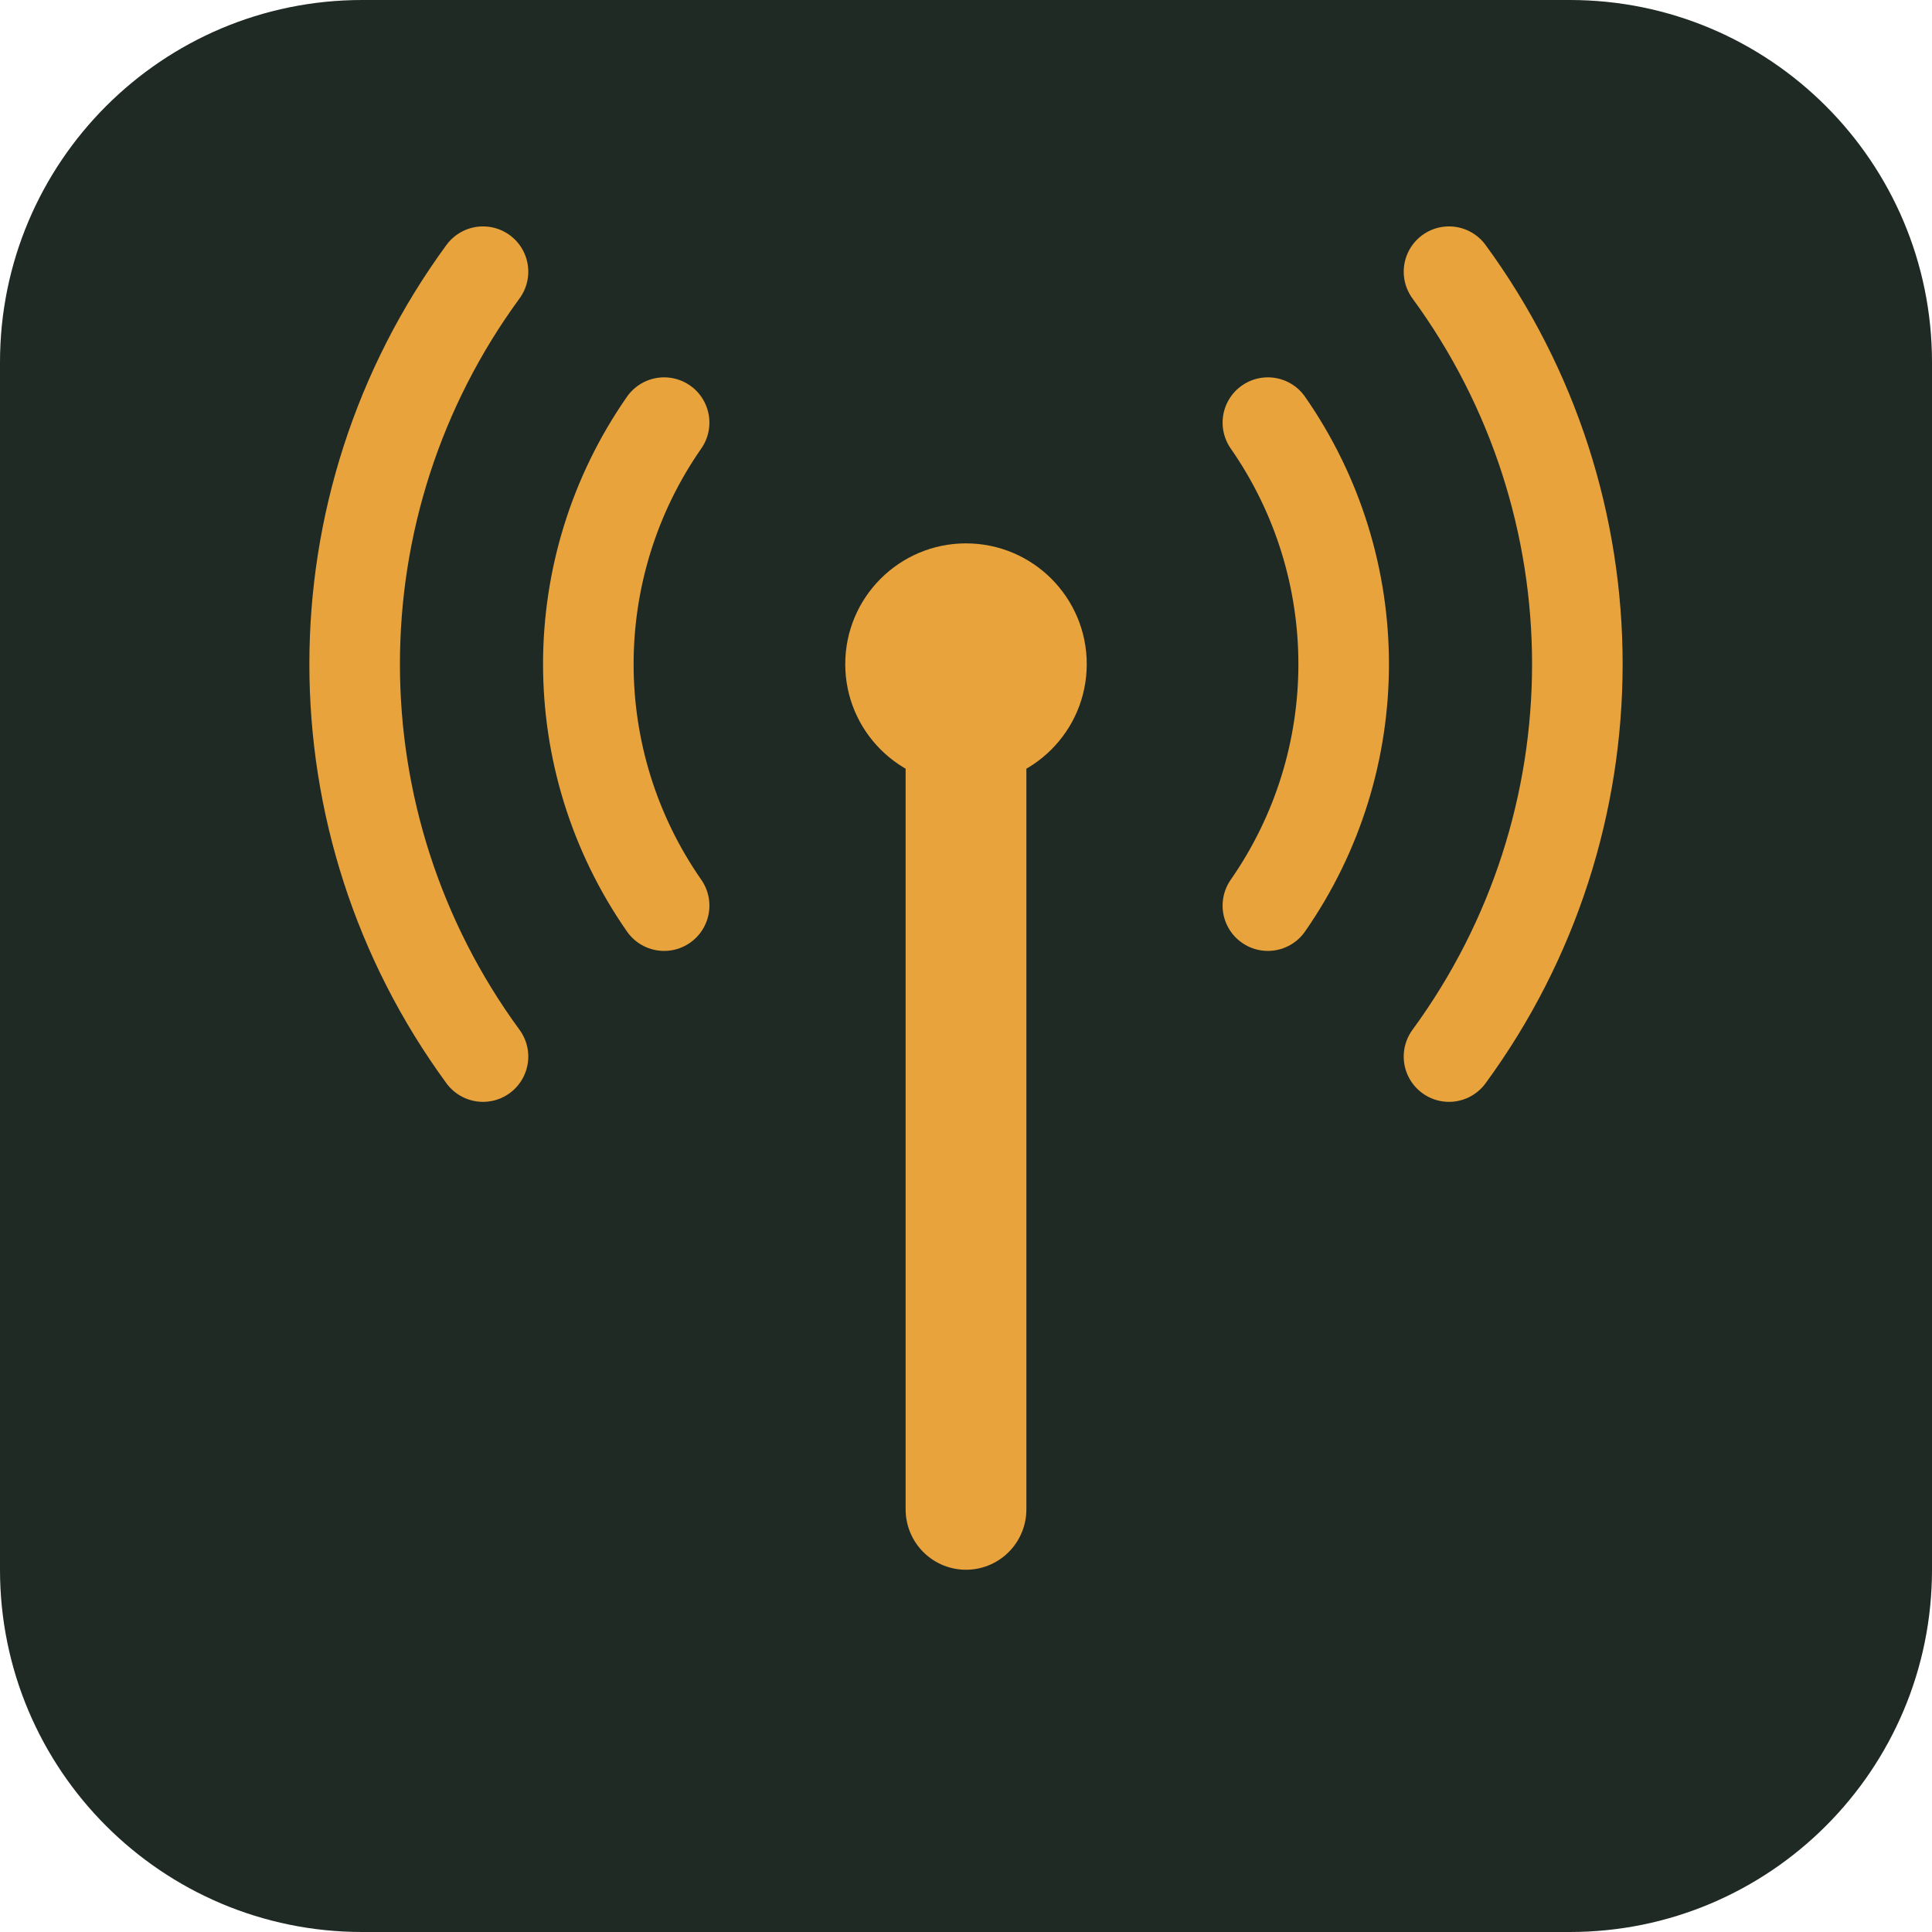
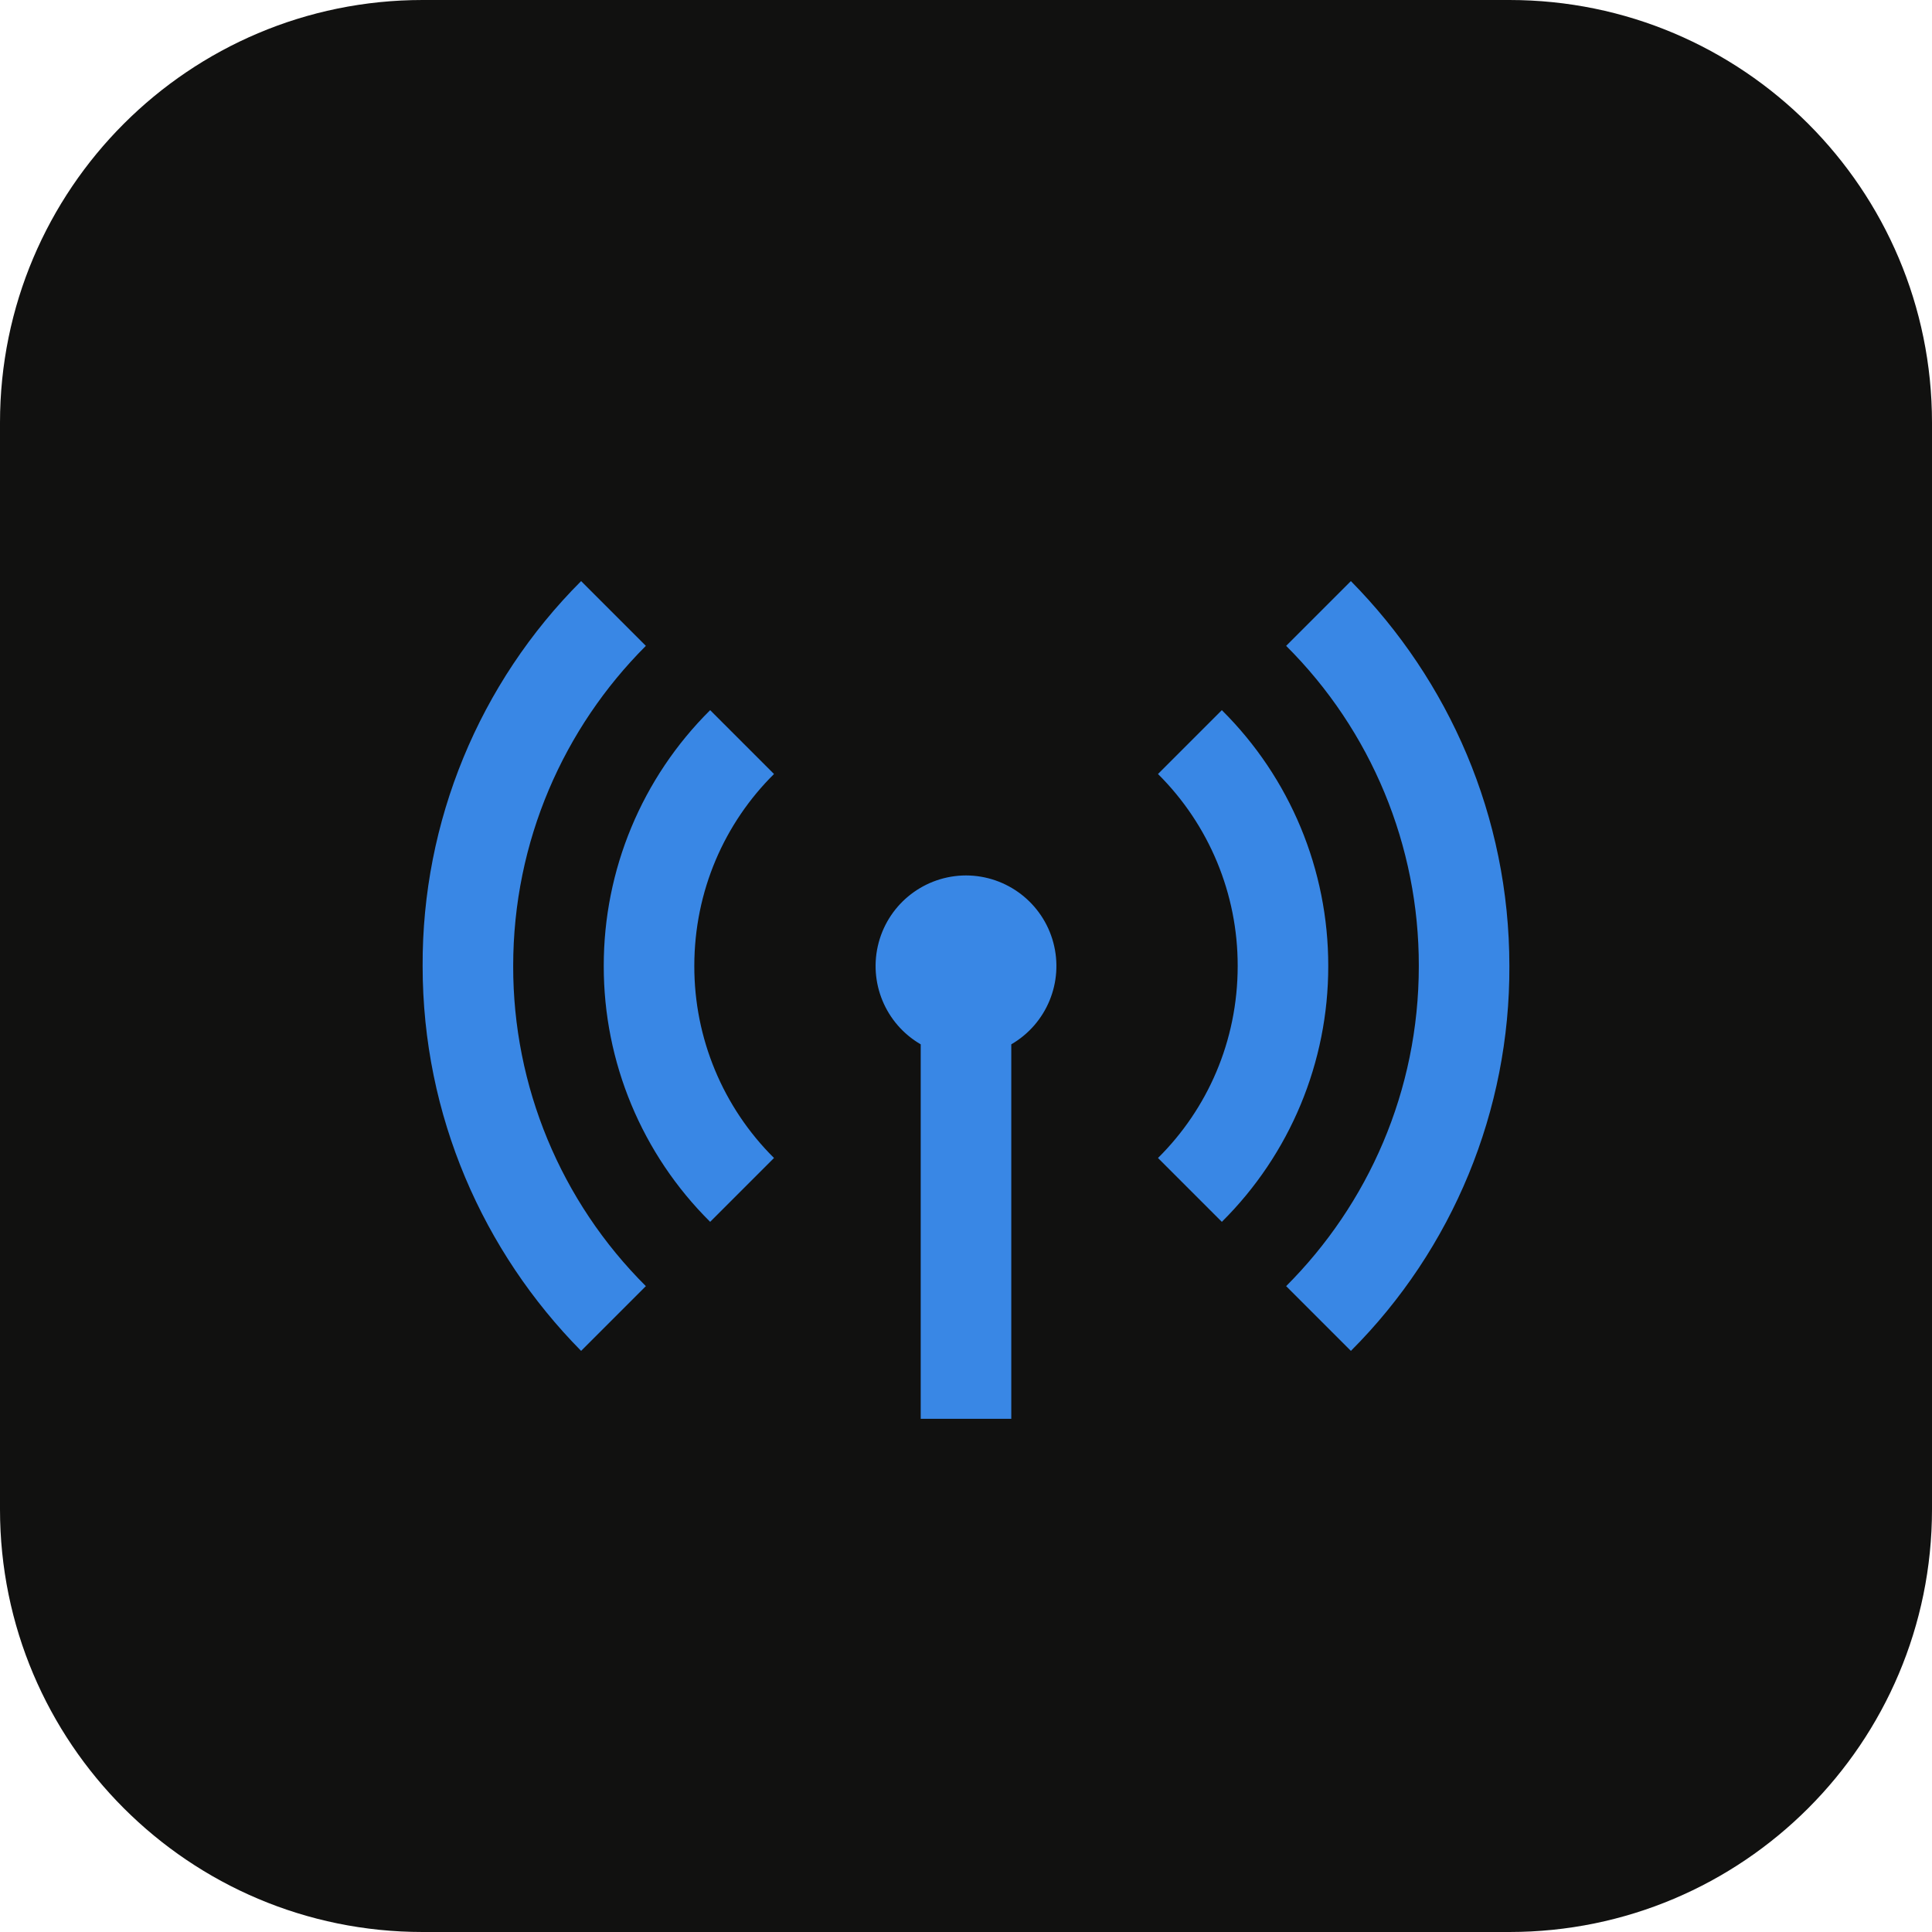
<svg xmlns="http://www.w3.org/2000/svg" viewBox="0 0 64 64">
-   <rect width="64" height="64" rx="12" fill="#1f2a24" />
-   <path d="M32 50V24" stroke="#e8a33d" stroke-width="4" stroke-linecap="round" />
-   <circle cx="32" cy="22" r="4" fill="#e8a33d" />
-   <path d="M22 14a14 14 0 0 0 0 16M42 14a14 14 0 0 1 0 16M16 9a22 22 0 0 0 0 26M48 9a22 22 0 0 1 0 26" fill="none" stroke="#e8a33d" stroke-width="3" stroke-linecap="round" />
+   <rect width="64" height="64" rx="14" fill="#111110" />
+   <g transform="translate(14 14) scale(1.5)" fill="#3987e5">
+     <path d="M12 10a2 2 0 0 0-1 3.73V22h2v-8.27A2 2 0 0 0 12 10m-4.24-2.24-1.41-1.41A7.94 7.94 0 0 0 4 12a7.94 7.94 0 0 0 2.35 5.65l1.41-1.41A5.96 5.96 0 0 1 6 12c0-1.66.67-3.16 1.76-4.24m8.48 0A5.96 5.96 0 0 1 18 12c0 1.66-.67 3.16-1.76 4.24l1.41 1.41A7.94 7.94 0 0 0 20 12a7.94 7.94 0 0 0-2.35-5.65zM4.93 4.93 3.5 3.5A11.95 11.95 0 0 0 0 12c0 3.31 1.34 6.31 3.5 8.5l1.43-1.43A9.95 9.95 0 0 1 2 12c0-2.76 1.12-5.26 2.93-7.07m14.14 0A9.95 9.95 0 0 1 22 12c0 2.76-1.12 5.26-2.93 7.07l1.43 1.43A11.95 11.95 0 0 0 24 12c0-3.31-1.34-6.31-3.5-8.5z" />
+   </g>
</svg>
